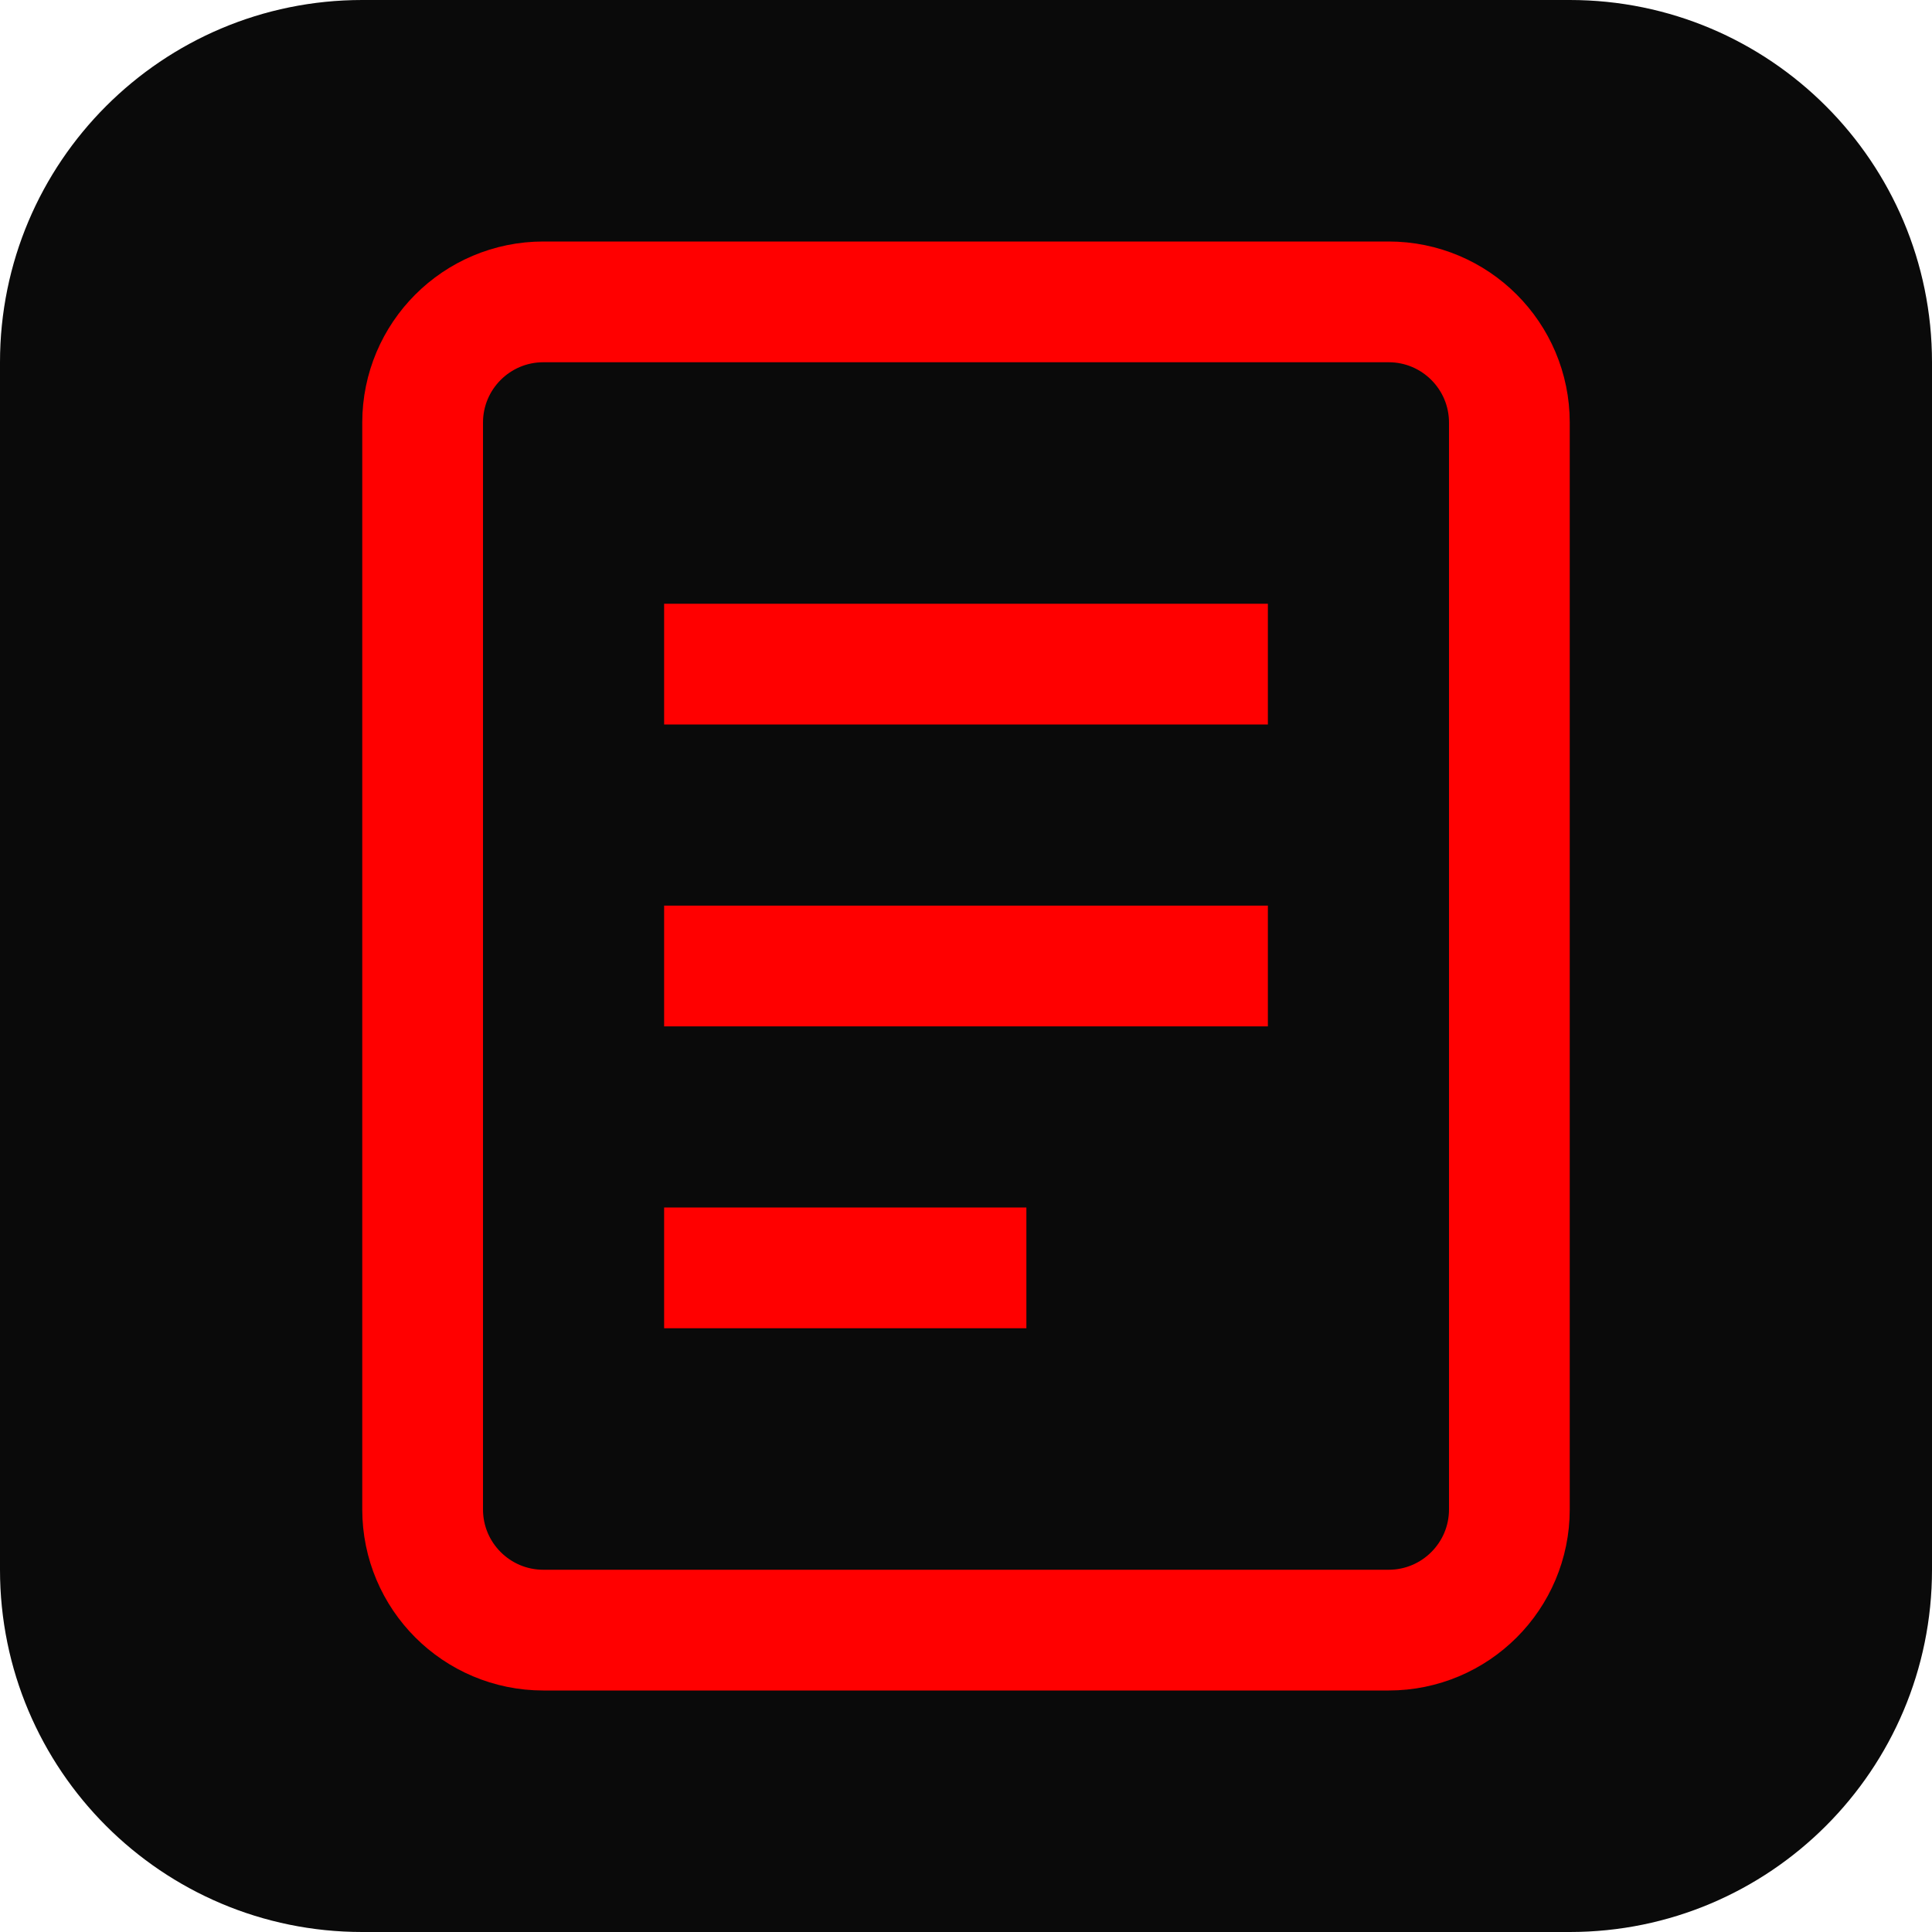
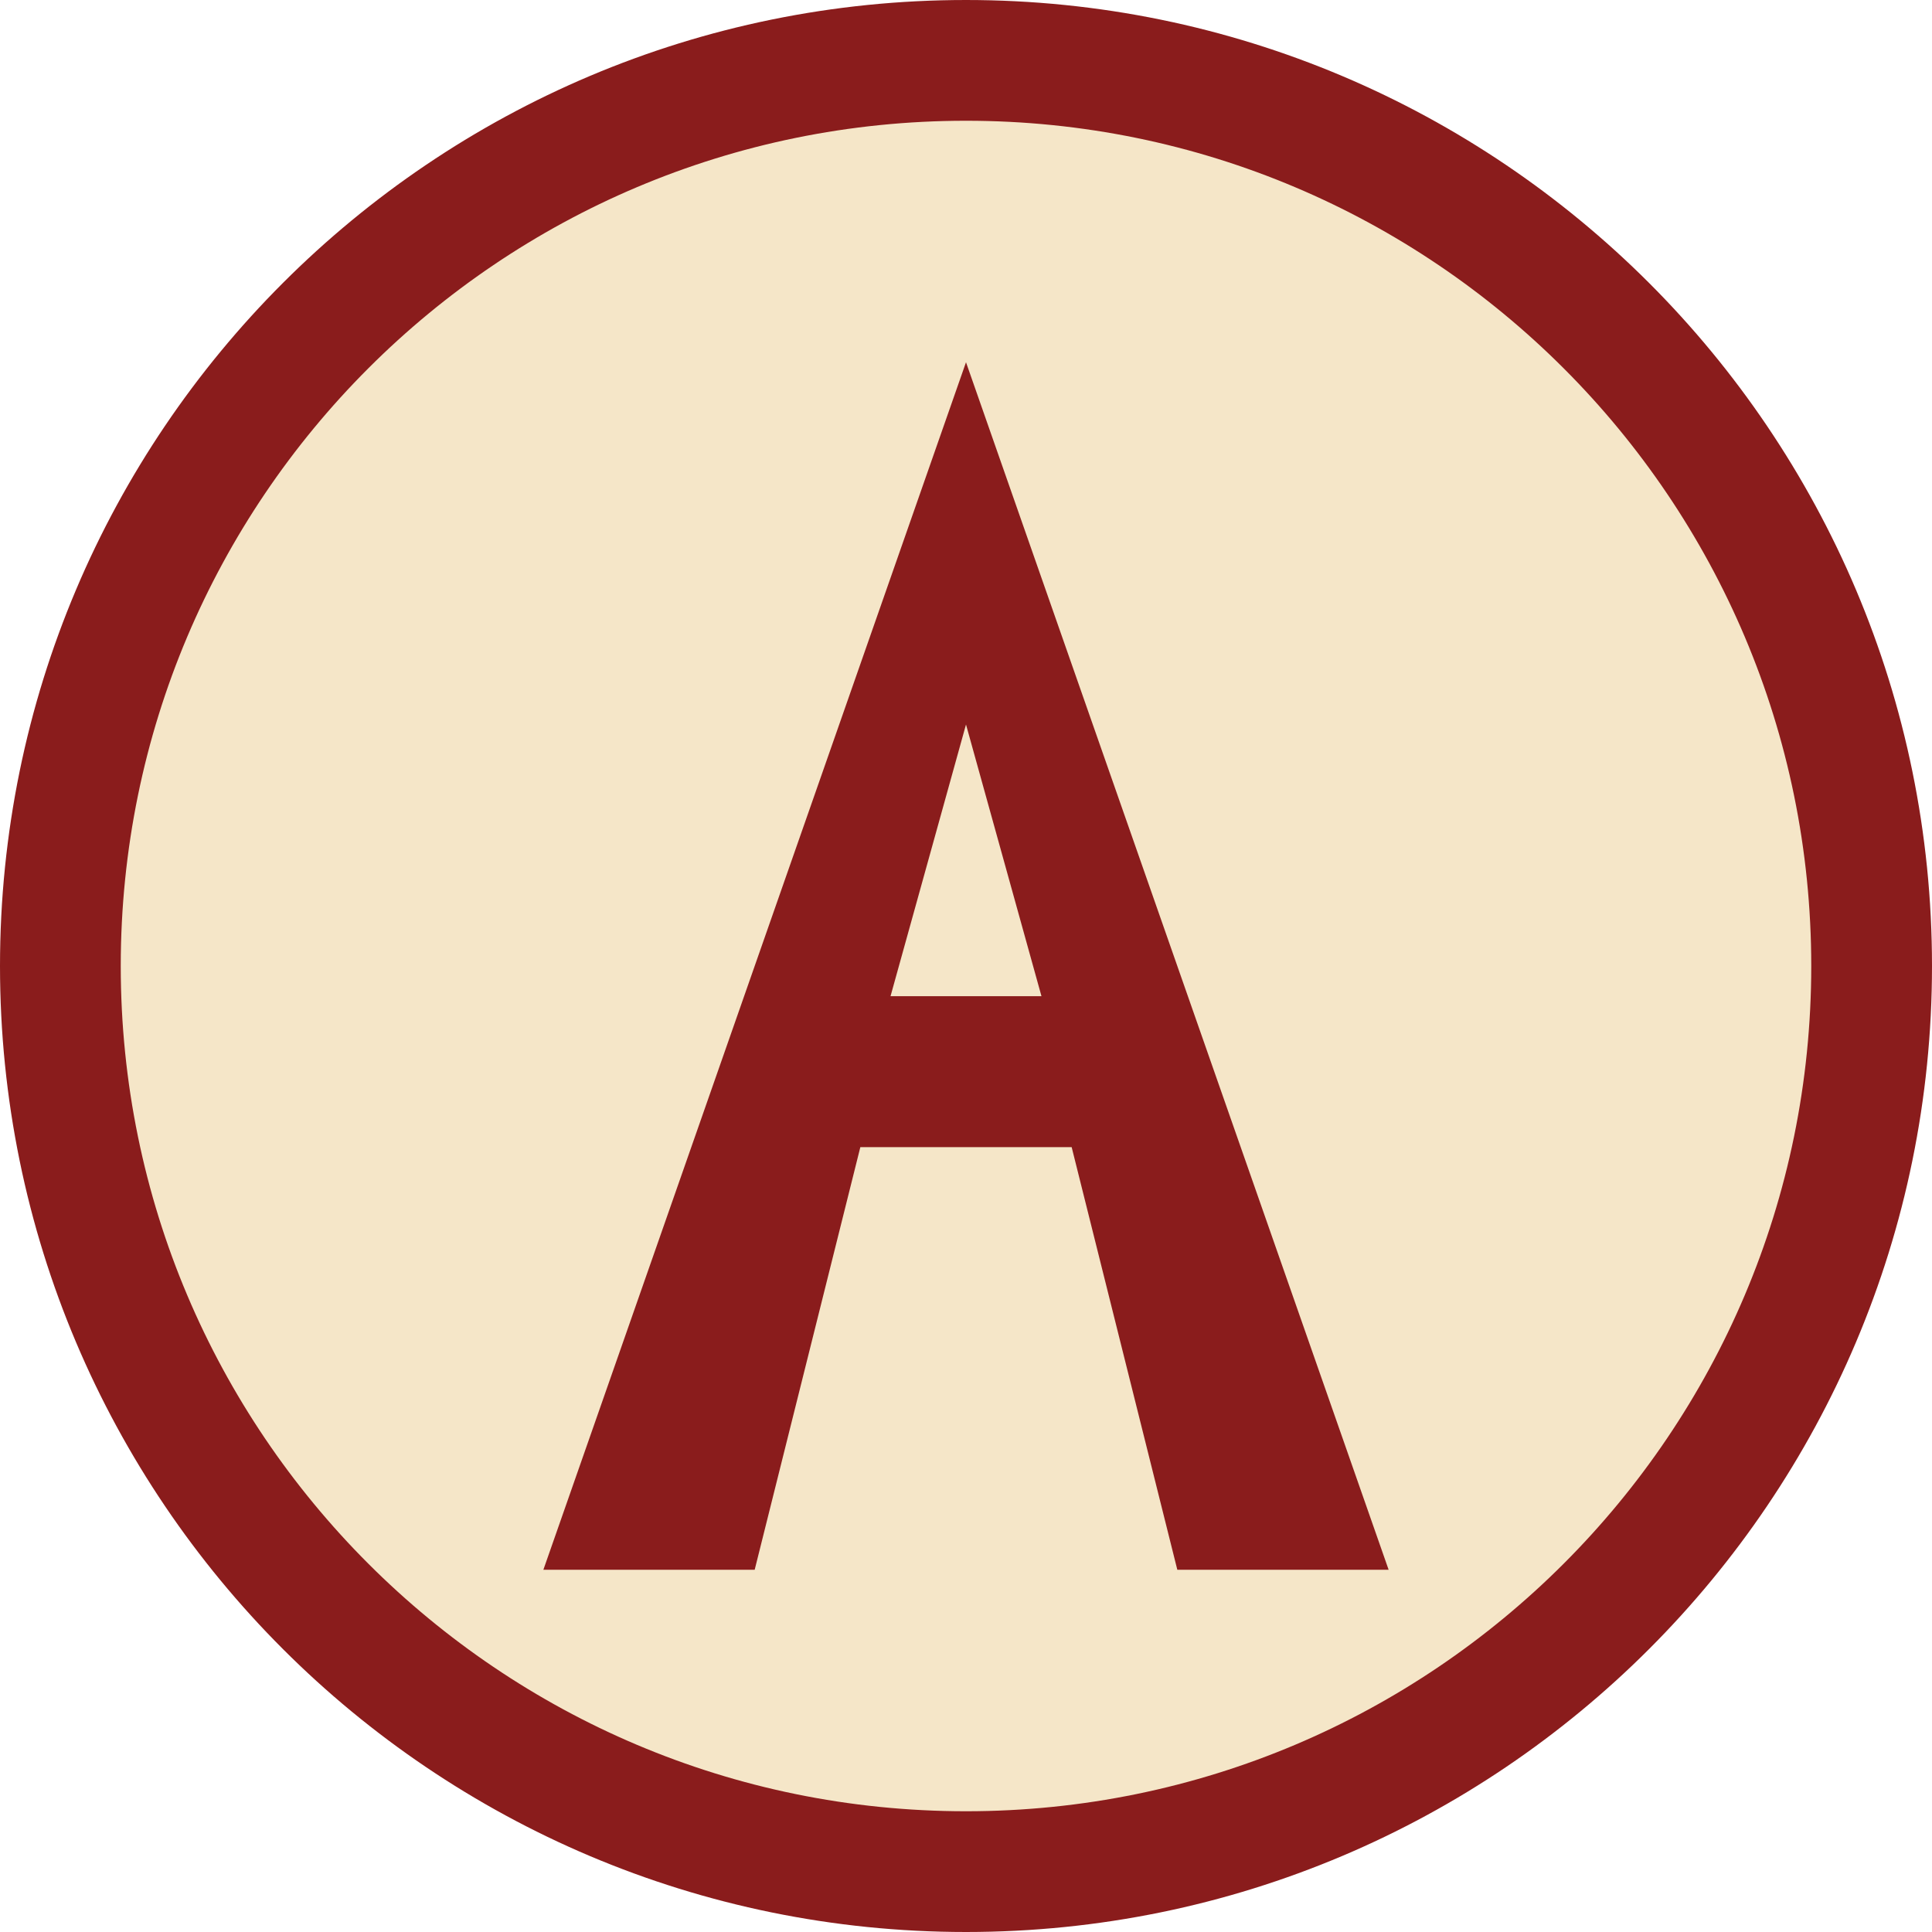
- <svg xmlns="http://www.w3.org/2000/svg" viewBox="0 0 32 32">
-   <rect width="32" height="32" rx="6" fill="#0a0a0a" />
-   <rect x="7" y="5" width="18" height="22" rx="2" fill="none" stroke="#ff0000" stroke-width="2" />
-   <line x1="11" y1="11" x2="21" y2="11" stroke="#ff0000" stroke-width="2" />
-   <line x1="11" y1="16" x2="21" y2="16" stroke="#ff0000" stroke-width="2" />
-   <line x1="11" y1="21" x2="17" y2="21" stroke="#ff0000" stroke-width="2" />
+ <svg xmlns="http://www.w3.org/2000/svg" viewBox="0 0 64 64">
+   <circle cx="32" cy="32" r="30" fill="#f5e6c8" stroke="#8a1c1c" stroke-width="4" />
+   <path fill="#8a1c1c" fill-rule="evenodd" d="M32 12 L46 52 H39 L35.5 38 H28.5 L25 52 H18 Z M32 24 L34.5 33 H29.5 Z" />
</svg>
